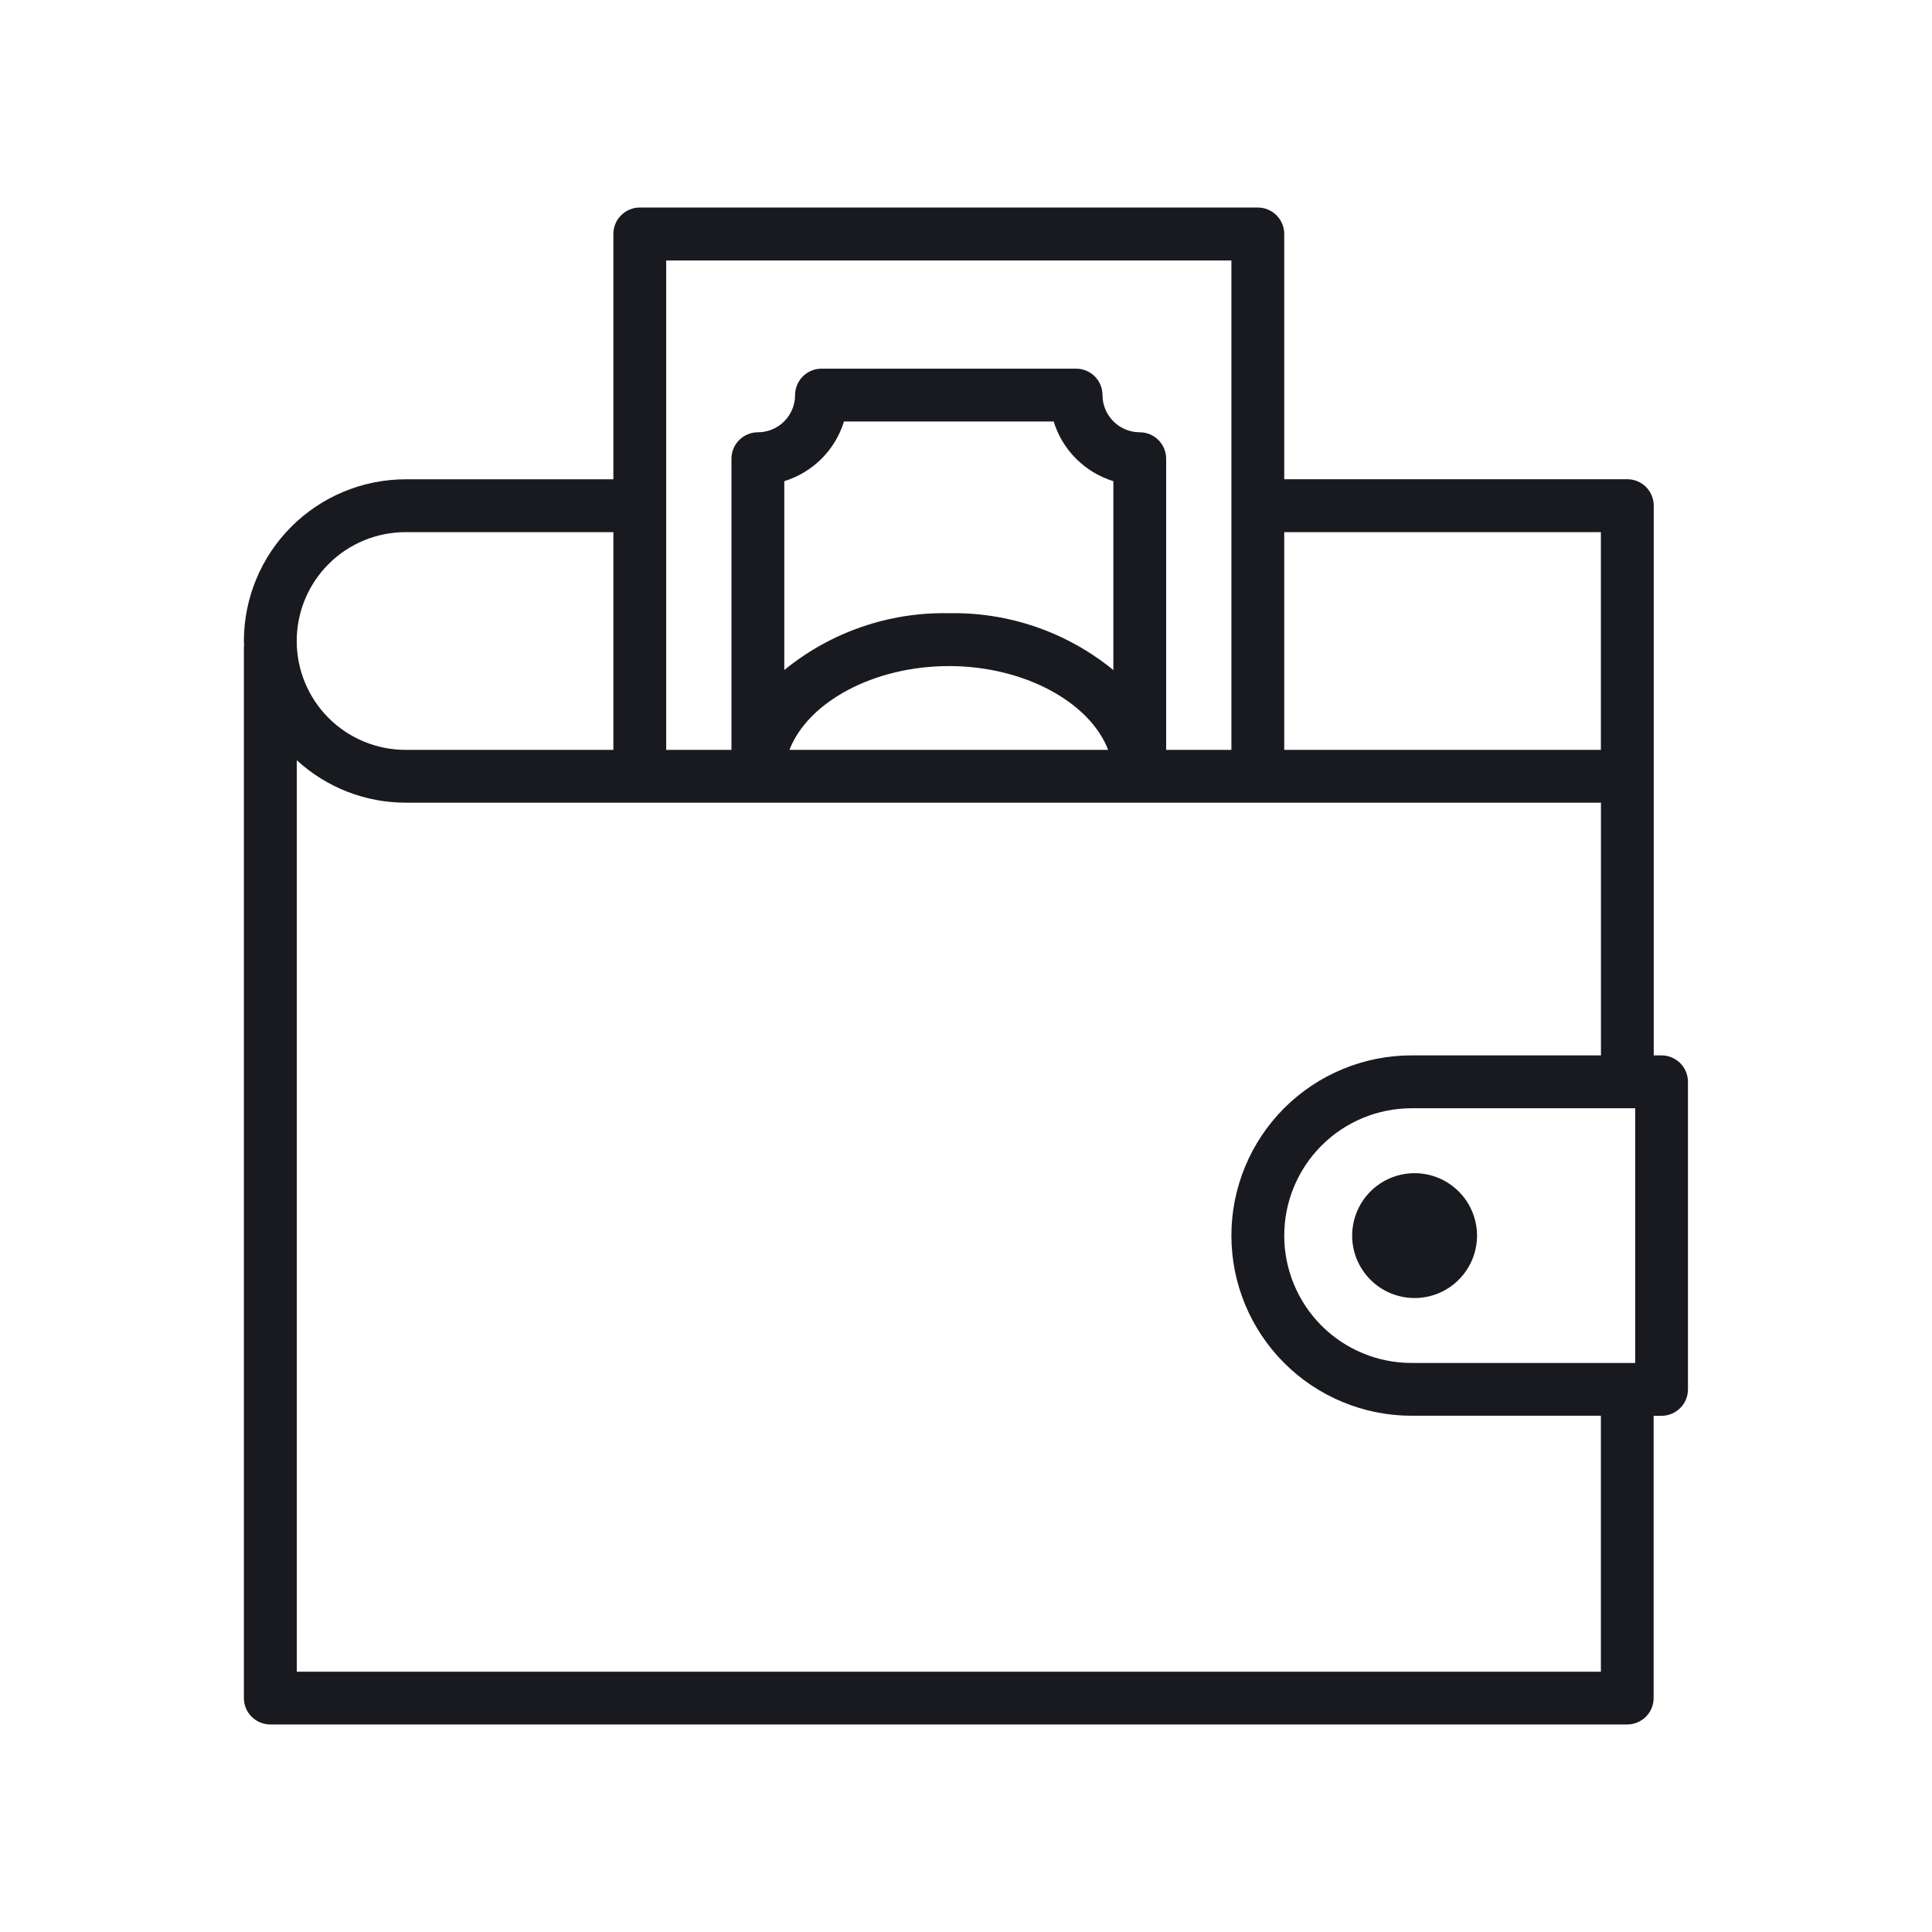
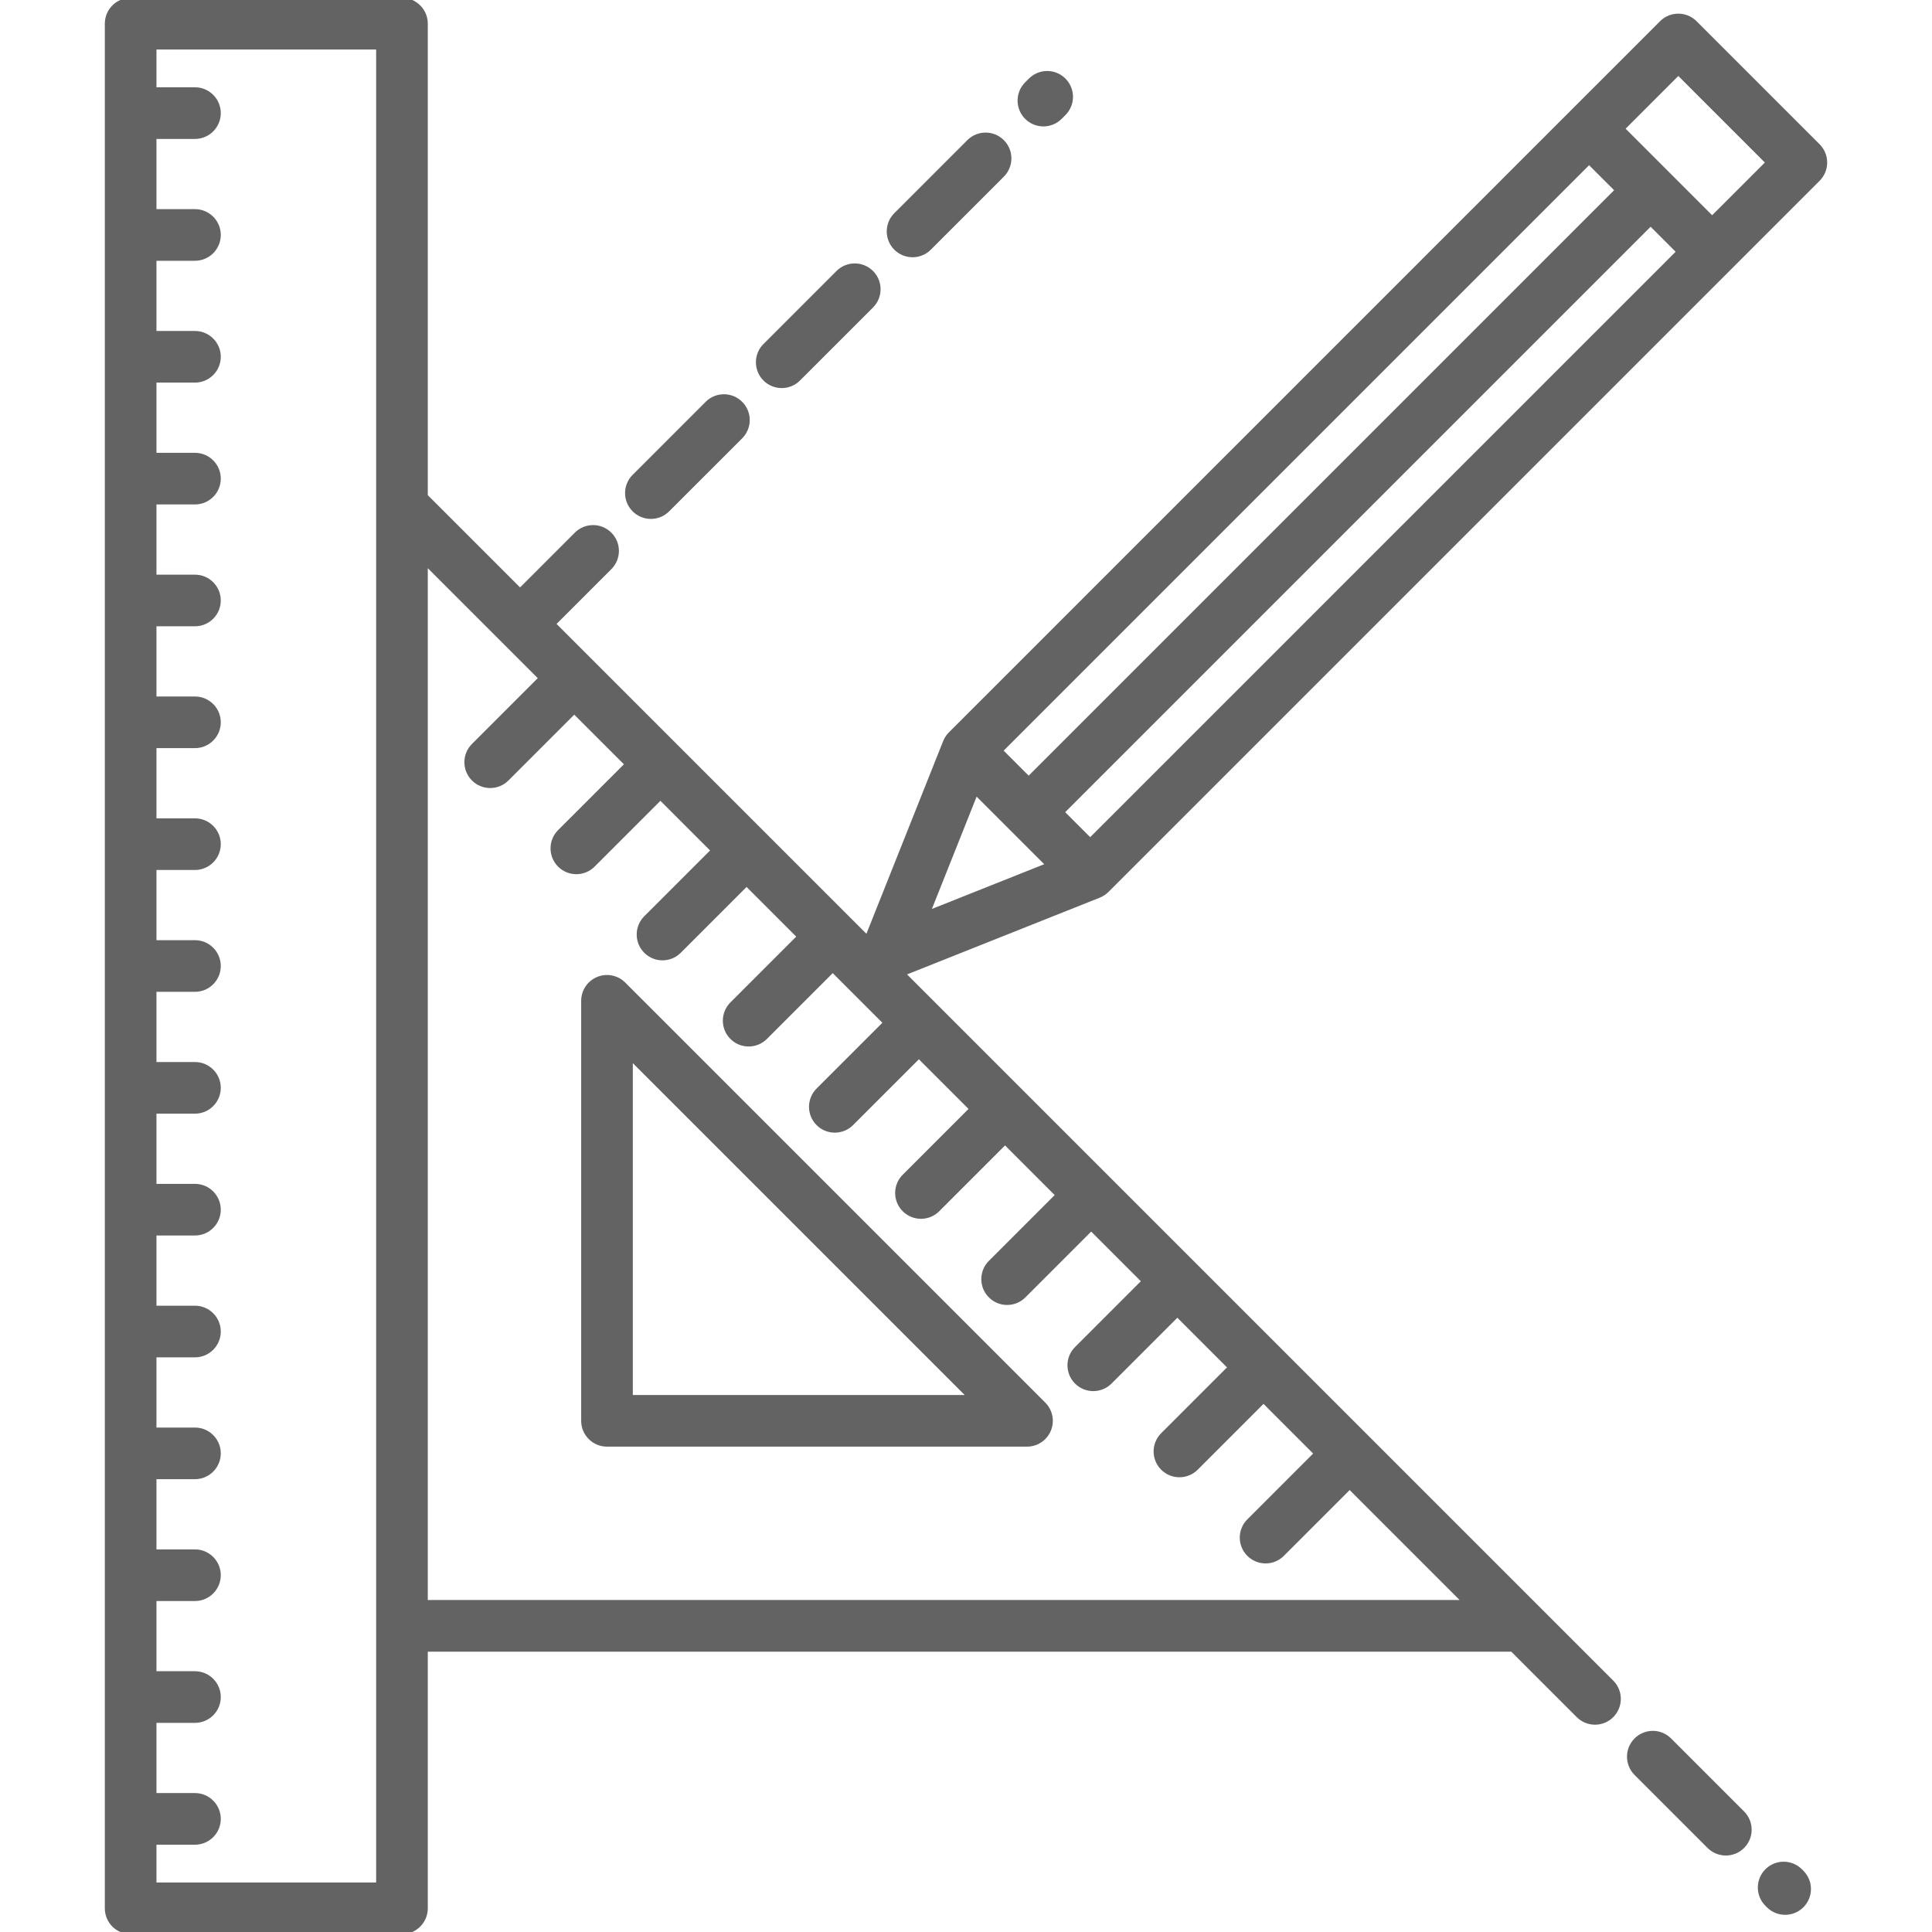
- <svg xmlns="http://www.w3.org/2000/svg" width="60" height="60" viewBox="0 0 60 60" fill="none">
-   <path d="M51.603 32.776H51.358V24.108V15.703C51.358 15.486 51.271 15.277 51.118 15.123C50.964 14.969 50.755 14.883 50.538 14.883H39.883V7.266C39.883 7.048 39.796 6.839 39.643 6.686C39.489 6.532 39.28 6.445 39.062 6.445H19.869C19.651 6.445 19.443 6.532 19.289 6.686C19.135 6.839 19.049 7.048 19.049 7.266V14.885H12.596C11.265 14.887 9.988 15.416 9.047 16.358C8.105 17.299 7.576 18.576 7.574 19.907C7.574 19.95 7.58 19.992 7.581 20.035C7.581 20.056 7.574 20.078 7.574 20.099V52.734C7.574 52.952 7.661 53.161 7.814 53.314C7.968 53.468 8.177 53.555 8.395 53.555H50.535C50.753 53.555 50.961 53.468 51.115 53.314C51.269 53.161 51.355 52.952 51.355 52.734V43.969H51.601C51.818 43.969 52.027 43.882 52.181 43.728C52.334 43.575 52.421 43.366 52.421 43.148V33.597C52.421 33.38 52.335 33.171 52.181 33.017C52.028 32.864 51.82 32.777 51.603 32.776ZM43.838 42.328C42.789 42.328 41.783 41.911 41.041 41.17C40.3 40.428 39.883 39.422 39.883 38.373C39.883 37.324 40.3 36.319 41.041 35.577C41.783 34.835 42.789 34.418 43.838 34.418H50.782V42.328H43.838ZM49.717 16.527V23.288H39.883V16.526L49.717 16.527ZM20.689 8.09H38.242V23.288H36.216V14.246C36.216 14.028 36.13 13.82 35.976 13.666C35.822 13.512 35.614 13.425 35.396 13.425C35.089 13.425 34.795 13.303 34.578 13.086C34.362 12.87 34.24 12.576 34.239 12.269C34.239 12.052 34.153 11.843 33.999 11.689C33.845 11.535 33.637 11.449 33.419 11.449H25.513C25.295 11.449 25.087 11.535 24.933 11.689C24.779 11.843 24.692 12.052 24.692 12.269C24.692 12.576 24.57 12.87 24.354 13.086C24.137 13.303 23.843 13.425 23.536 13.425C23.319 13.425 23.11 13.512 22.956 13.666C22.802 13.82 22.716 14.028 22.716 14.246V23.288H20.689L20.689 8.09ZM34.576 20.809C33.136 19.632 31.325 19.006 29.466 19.044C27.608 19.006 25.796 19.632 24.357 20.809V14.943C24.793 14.808 25.19 14.569 25.514 14.246C25.837 13.923 26.076 13.526 26.211 13.089H32.722C32.857 13.526 33.096 13.923 33.419 14.246C33.742 14.569 34.139 14.808 34.576 14.943V20.809ZM29.466 20.685C31.815 20.685 33.849 21.813 34.414 23.288H24.518C25.083 21.814 27.117 20.686 29.466 20.686L29.466 20.685ZM12.596 16.526H19.049V23.288H12.596C11.699 23.288 10.839 22.932 10.205 22.298C9.571 21.664 9.215 20.804 9.215 19.907C9.215 19.01 9.571 18.15 10.205 17.516C10.839 16.882 11.699 16.526 12.596 16.526ZM49.717 51.916H9.217V23.609C10.139 24.457 11.345 24.928 12.598 24.928H49.719V32.776H43.838C42.354 32.776 40.93 33.366 39.881 34.415C38.832 35.465 38.242 36.888 38.242 38.372C38.242 39.856 38.832 41.279 39.881 42.328C40.93 43.378 42.354 43.967 43.838 43.967H49.717V51.916Z" fill="#191A1F" />
-   <path d="M43.931 36.434C43.548 36.434 43.173 36.547 42.854 36.76C42.535 36.973 42.287 37.276 42.14 37.631C41.993 37.985 41.955 38.375 42.029 38.751C42.104 39.127 42.289 39.473 42.56 39.744C42.831 40.015 43.177 40.2 43.553 40.275C43.929 40.35 44.319 40.311 44.673 40.165C45.028 40.018 45.33 39.769 45.544 39.45C45.757 39.132 45.87 38.757 45.871 38.373C45.87 37.859 45.666 37.366 45.302 37.003C44.938 36.639 44.446 36.434 43.931 36.434Z" fill="#191A1F" />
+ <svg xmlns="http://www.w3.org/2000/svg" fill="#636363" height="800px" width="800px" version="1.1" id="Capa_1" viewBox="0 0 448.992 448.992" xml:space="preserve" stroke="#636363">
+   <g id="SVGRepo_bgCarrier" stroke-width="0" />
+   <g id="SVGRepo_tracerCarrier" stroke-linecap="round" stroke-linejoin="round" />
+   <g id="SVGRepo_iconCarrier">
+     <g>
+       <path d="M144.953,228.698c-1.573-1.573-3.939-2.044-5.994-1.192c-2.055,0.851-3.395,2.857-3.395,5.081v97.609 c0,3.038,2.462,5.5,5.5,5.5h97.608c2.225,0,4.23-1.34,5.082-3.395c0.851-2.055,0.38-4.421-1.192-5.994L144.953,228.698z M146.564,324.696v-78.831l78.83,78.831H146.564z" />
+       <path d="M422.521,33.882L393.924,5.285c-2.148-2.148-5.63-2.147-7.778,0L220.874,170.557c-0.529,0.529-0.944,1.16-1.221,1.854 l-18.116,45.488L128.639,145l13.082-13.081c2.148-2.148,2.148-5.63,0-7.778c-2.148-2.148-5.63-2.148-7.778,0l-13.082,13.081 l-21.944-21.944V5.5c0-3.038-2.462-5.5-5.5-5.5H30.361c-3.038,0-5.5,2.462-5.5,5.5v437.992c0,3.038,2.462,5.5,5.5,5.5h63.056 c3.038,0,5.5-2.462,5.5-5.5v-60.149h252.509l15.36,15.36c1.074,1.074,2.481,1.611,3.889,1.611s2.815-0.537,3.889-1.611 c2.148-2.148,2.148-5.63,0-7.778L209.907,226.268l45.488-18.116c0.694-0.277,1.325-0.692,1.854-1.22L422.521,41.66 c1.031-1.031,1.611-2.43,1.611-3.889S423.552,34.913,422.521,33.882z M87.916,437.992H35.861v-9.787h9.447 c3.038,0,5.5-2.462,5.5-5.5s-2.462-5.5-5.5-5.5h-9.447v-17.316h9.447c3.038,0,5.5-2.462,5.5-5.5s-2.462-5.5-5.5-5.5h-9.447v-17.315 h9.447c3.038,0,5.5-2.462,5.5-5.5s-2.462-5.5-5.5-5.5h-9.447v-17.316h9.447c3.038,0,5.5-2.462,5.5-5.5s-2.462-5.5-5.5-5.5h-9.447 v-17.315h9.447c3.038,0,5.5-2.462,5.5-5.5s-2.462-5.5-5.5-5.5h-9.447v-17.316h9.447c3.038,0,5.5-2.462,5.5-5.5s-2.462-5.5-5.5-5.5 h-9.447v-17.315h9.447c3.038,0,5.5-2.462,5.5-5.5s-2.462-5.5-5.5-5.5h-9.447v-17.316h9.447c3.038,0,5.5-2.462,5.5-5.5 s-2.462-5.5-5.5-5.5h-9.447v-17.315h9.447c3.038,0,5.5-2.462,5.5-5.5s-2.462-5.5-5.5-5.5h-9.447v-17.316h9.447 c3.038,0,5.5-2.462,5.5-5.5s-2.462-5.5-5.5-5.5h-9.447V145.05h9.447c3.038,0,5.5-2.462,5.5-5.5s-2.462-5.5-5.5-5.5h-9.447v-17.316 h9.447c3.038,0,5.5-2.462,5.5-5.5s-2.462-5.5-5.5-5.5h-9.447V88.418h9.447c3.038,0,5.5-2.462,5.5-5.5s-2.462-5.5-5.5-5.5h-9.447 V60.103h9.447c3.038,0,5.5-2.462,5.5-5.5s-2.462-5.5-5.5-5.5h-9.447V31.787h9.447c3.038,0,5.5-2.462,5.5-5.5s-2.462-5.5-5.5-5.5 h-9.447V11h52.056V437.992z M98.916,372.343v-241.51l26.766,26.766l-15.649,15.649c-2.148,2.148-2.148,5.63,0,7.778 c1.074,1.074,2.481,1.611,3.889,1.611s2.815-0.537,3.889-1.611l15.649-15.649l12.244,12.244l-15.649,15.649 c-2.148,2.148-2.148,5.63,0,7.778c1.074,1.074,2.481,1.611,3.889,1.611s2.815-0.537,3.889-1.611l15.649-15.649l12.244,12.244 l-15.649,15.649c-2.148,2.148-2.148,5.63,0,7.778c1.074,1.074,2.481,1.611,3.889,1.611s2.815-0.537,3.889-1.611l15.649-15.649 l12.244,12.244l-15.649,15.649c-2.148,2.148-2.148,5.63,0,7.778c1.074,1.074,2.481,1.611,3.889,1.611s2.815-0.537,3.889-1.611 l15.649-15.649l12.244,12.244l-15.649,15.649c-2.148,2.148-2.148,5.63,0,7.778c1.074,1.074,2.481,1.611,3.889,1.611 s2.815-0.537,3.889-1.611l15.649-15.649l12.244,12.244l-15.649,15.649c-2.148,2.148-2.148,5.63,0,7.778 c1.074,1.074,2.481,1.611,3.889,1.611s2.815-0.537,3.889-1.611l15.649-15.649l12.244,12.244l-15.649,15.649 c-2.148,2.148-2.148,5.63,0,7.778c1.074,1.074,2.481,1.611,3.889,1.611s2.815-0.537,3.889-1.611l15.649-15.649l12.244,12.244 l-15.649,15.649c-2.148,2.148-2.148,5.63,0,7.778c1.074,1.074,2.481,1.611,3.889,1.611c1.407,0,2.815-0.537,3.889-1.611 l15.649-15.649l12.244,12.244l-15.649,15.649c-2.148,2.148-2.148,5.63,0,7.778c1.074,1.074,2.481,1.611,3.889,1.611 s2.815-0.537,3.889-1.611l15.649-15.649l12.244,12.244l-15.649,15.649c-2.148,2.148-2.148,5.63,0,7.778 c1.074,1.074,2.481,1.611,3.889,1.611s2.815-0.537,3.889-1.611l15.649-15.649l26.766,26.766H98.916z M246.84,188.744 L383.599,51.985l6.52,6.52L253.36,195.264L246.84,188.744z M239.062,180.966l-6.52-6.52L369.301,37.687l6.52,6.52L239.062,180.966z M226.782,184.243l16.781,16.781l-27.888,11.107L226.782,184.243z M397.898,50.727l-20.818-20.818l12.956-12.956l20.818,20.818 L397.898,50.727z" />
+       <path d="M387.999,404.36c-2.148-2.148-5.63-2.148-7.778,0s-2.148,5.63,0,7.778l16.97,16.97c1.074,1.074,2.481,1.611,3.889,1.611 c1.407,0,2.815-0.537,3.889-1.611c2.148-2.148,2.148-5.63,0-7.778L387.999,404.36z" />
+       <path d="M418.403,434.764c-2.148-2.147-5.63-2.146-7.778,0.003c-2.147,2.149-2.146,5.631,0.003,7.778l0.346,0.345 c1.074,1.073,2.48,1.61,3.888,1.61c1.408,0,2.816-0.538,3.891-1.612c2.147-2.149,2.146-5.631-0.003-7.778L418.403,434.764z" />
+       <path d="M242.483,28.878c1.408,0,2.816-0.537,3.89-1.612l0.877-0.877c2.147-2.148,2.147-5.631-0.001-7.778 c-2.148-2.148-5.631-2.147-7.778,0.001l-0.877,0.878c-2.147,2.148-2.147,5.63,0.001,7.778 C239.669,28.341,241.076,28.878,242.483,28.878z" />
+       <path d="M212.077,59.283c1.407,0,2.815-0.537,3.889-1.611l16.971-16.97c2.148-2.148,2.148-5.63,0-7.778 c-2.148-2.147-5.63-2.148-7.778,0l-16.971,16.97c-2.148,2.148-2.148,5.63,0,7.778C209.262,58.746,210.67,59.283,212.077,59.283z" />
+       <path d="M181.672,89.689c1.407,0,2.815-0.537,3.889-1.611l16.971-16.97c2.148-2.148,2.148-5.63,0-7.778 c-2.148-2.148-5.63-2.148-7.778,0L177.782,80.3c-2.148,2.148-2.148,5.63,0,7.778C178.857,89.152,180.264,89.689,181.672,89.689z" />
+       <path d="M151.266,120.094c1.408,0,2.815-0.537,3.889-1.611l16.97-16.97c2.148-2.148,2.148-5.63,0-7.778 c-2.148-2.148-5.631-2.147-7.778,0l-16.97,16.971c-2.148,2.148-2.148,5.63,0,7.778 C148.451,119.558,149.859,120.094,151.266,120.094z" />
+     </g>
+   </g>
</svg>
